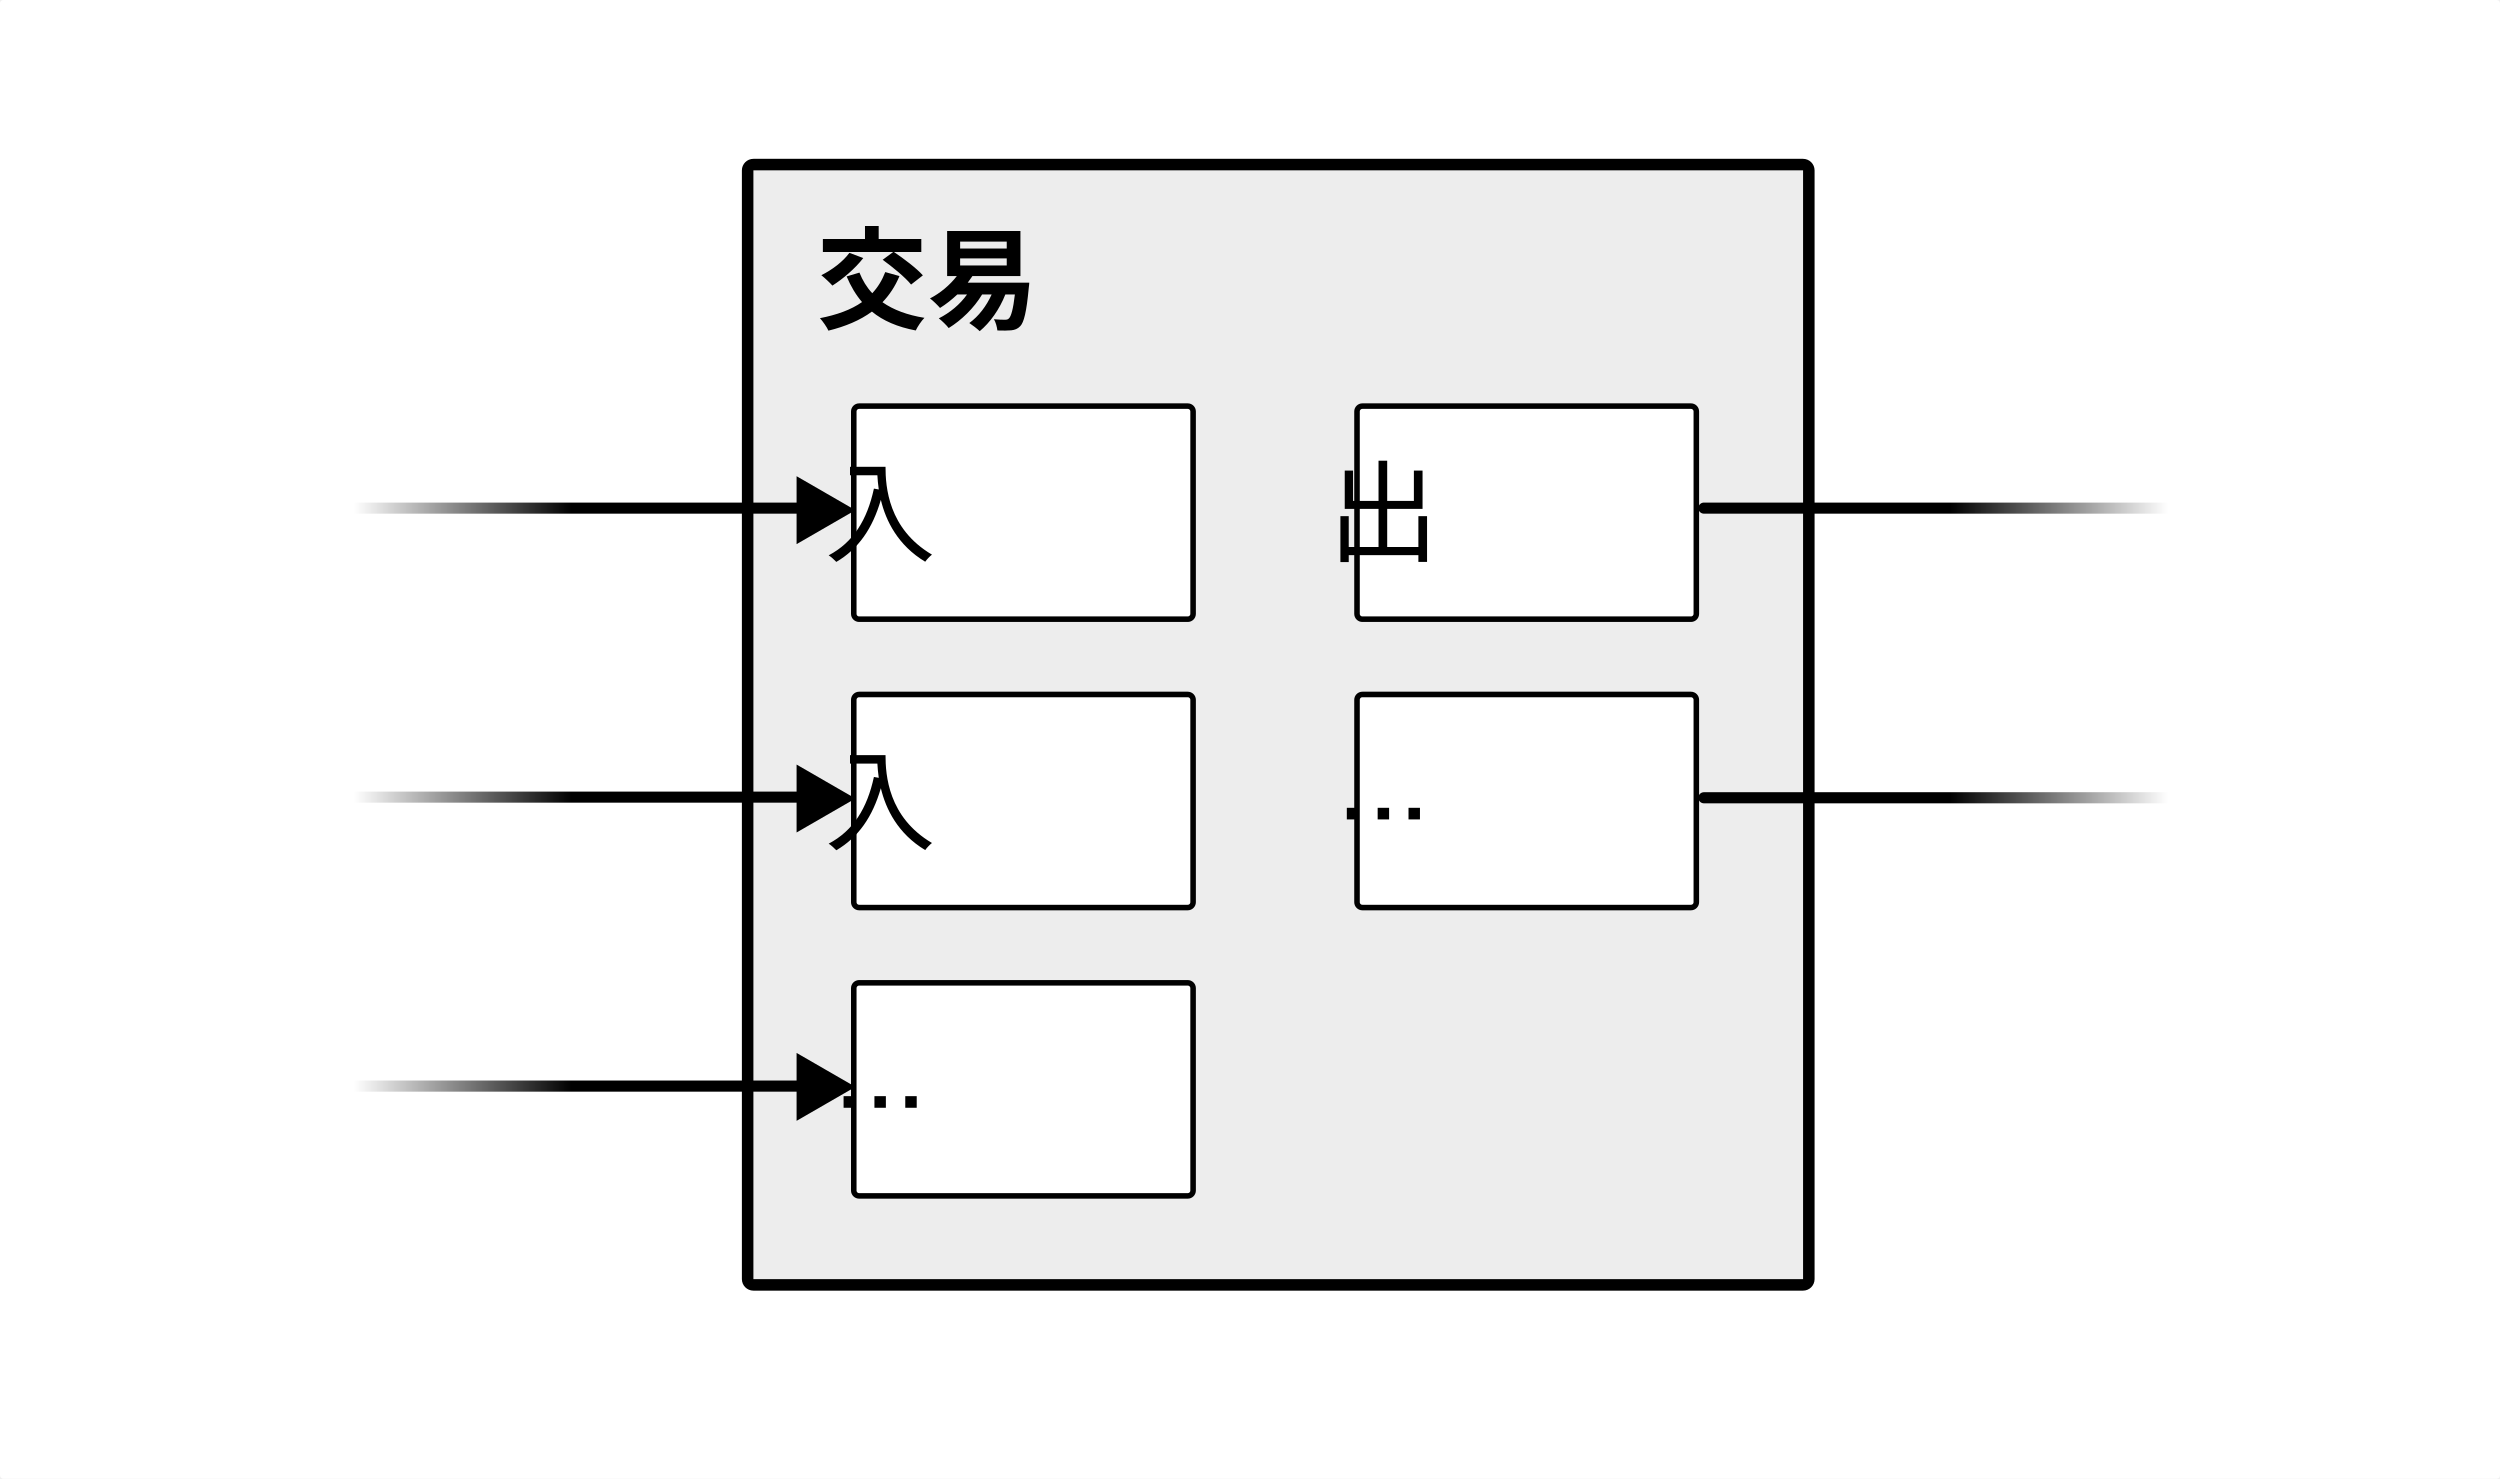
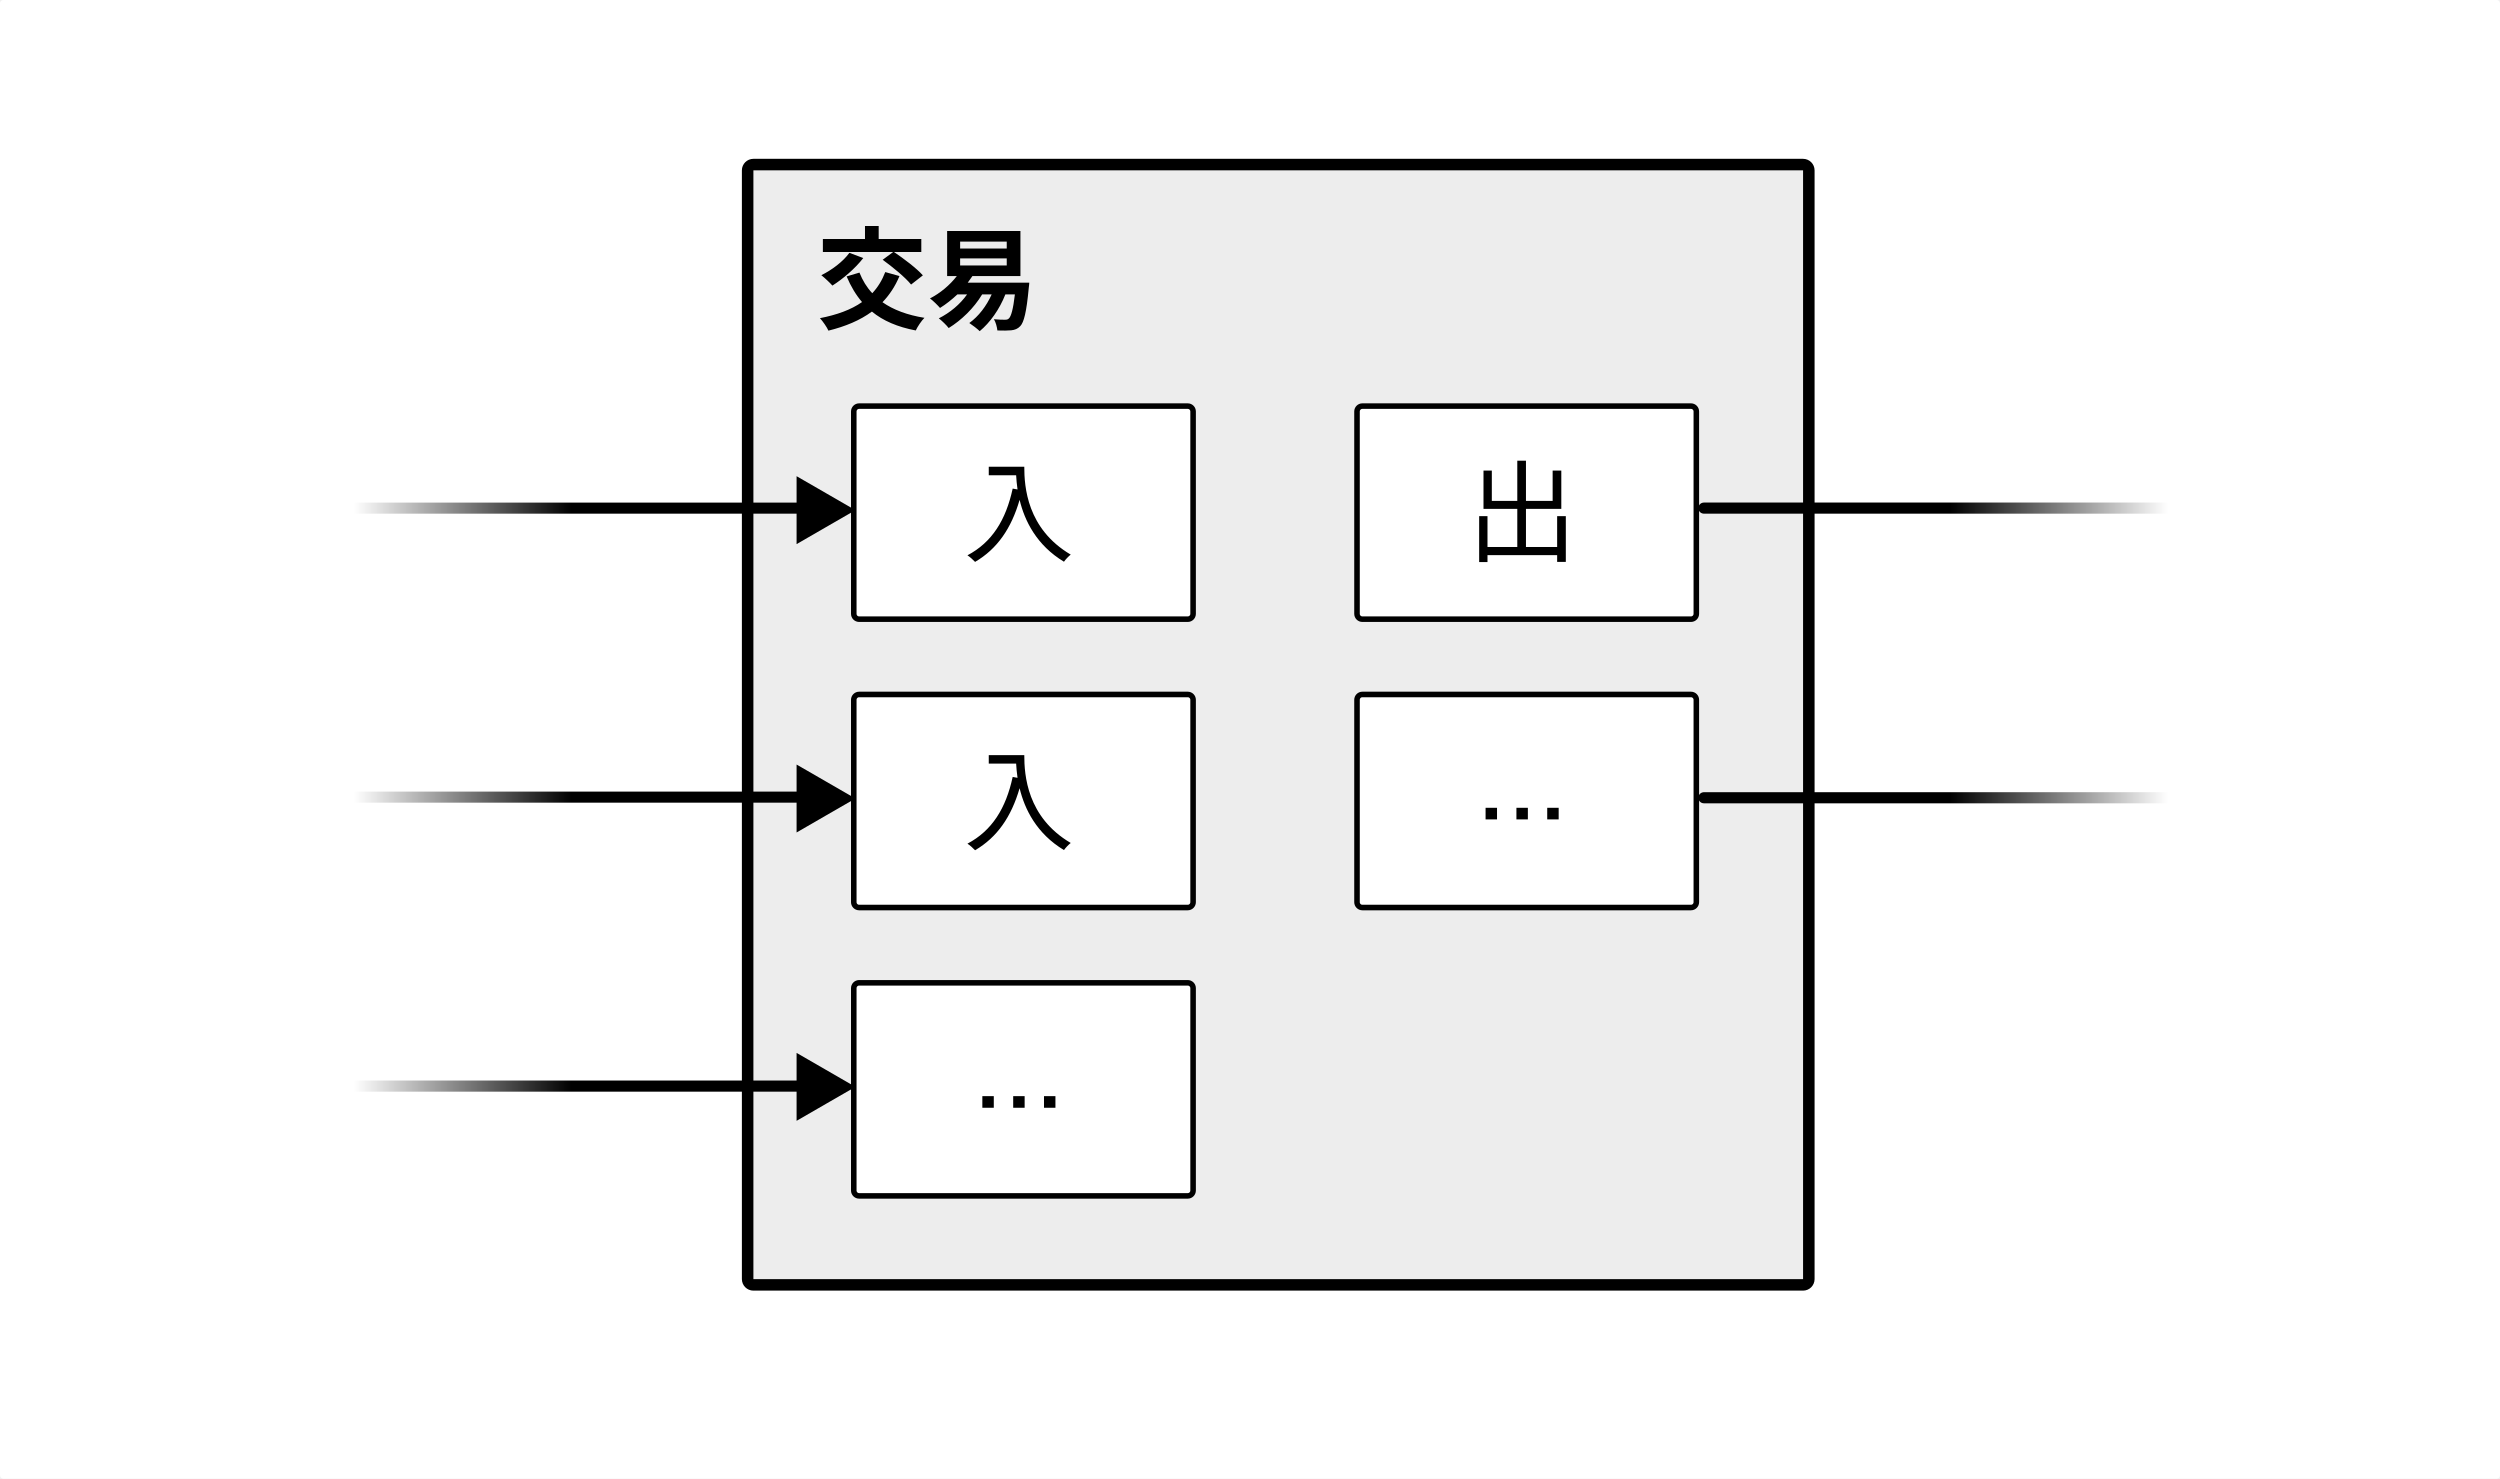
- <svg xmlns="http://www.w3.org/2000/svg" xmlns:xlink="http://www.w3.org/1999/xlink" version="1.1" width="382.598" height="226.305" id="svg11628" style="zoom: 1;">
-   <defs id="defs11630">
-     <linearGradient id="linearGradient5358">
-       <stop id="stop5360" style="stop-color:#ffffff;stop-opacity:0" offset="0" />
-       <stop id="stop5370" style="stop-color:#ffffff;stop-opacity:1" offset="0.5" />
-       <stop id="stop5362" style="stop-color:#ffffff;stop-opacity:1" offset="1" />
+ <svg xmlns="http://www.w3.org/2000/svg" xmlns:xlink="http://www.w3.org/1999/xlink" width="382.598" height="226.305" style="zoom:1">
+   <defs>
+     <linearGradient id="a">
+       <stop offset="0" stop-color="#fff" stop-opacity="0" />
+       <stop offset=".5" stop-color="#fff" />
+       <stop offset="1" stop-color="#fff" />
    </linearGradient>
-     <linearGradient id="linearGradient5358-7">
-       <stop id="stop5360-5" style="stop-color:#ffffff;stop-opacity:0" offset="0" />
-       <stop id="stop5370-5" style="stop-color:#ffffff;stop-opacity:1" offset="0.5" />
-       <stop id="stop5362-8" style="stop-color:#ffffff;stop-opacity:1" offset="1" />
+     <linearGradient id="b">
+       <stop offset="0" stop-color="#fff" stop-opacity="0" />
+       <stop offset=".5" stop-color="#fff" />
+       <stop offset="1" stop-color="#fff" />
    </linearGradient>
-     <linearGradient id="linearGradient5358-5">
-       <stop id="stop5360-6" style="stop-color:#ffffff;stop-opacity:0" offset="0" />
-       <stop id="stop5370-2" style="stop-color:#ffffff;stop-opacity:1" offset="0.5" />
-       <stop id="stop5362-6" style="stop-color:#ffffff;stop-opacity:1" offset="1" />
+     <linearGradient id="h" x1="558.56" x2="618.268" y1="112.415" y2="112.415" gradientTransform="matrix(.65798 0 0 .10434 -455.034 754.695)" gradientUnits="userSpaceOnUse" spreadMethod="pad" xlink:href="#c" />
+     <linearGradient id="c">
+       <stop offset="0" stop-color="#fff" stop-opacity="0" />
+       <stop offset=".5" stop-color="#fff" />
+       <stop offset="1" stop-color="#fff" />
    </linearGradient>
-     <linearGradient id="linearGradient5358-7-2">
-       <stop id="stop5360-5-9" style="stop-color:#ffffff;stop-opacity:0" offset="0" />
-       <stop id="stop5370-5-1" style="stop-color:#ffffff;stop-opacity:1" offset="0.5" />
-       <stop id="stop5362-8-6" style="stop-color:#ffffff;stop-opacity:1" offset="1" />
+     <linearGradient id="i" x1="558.56" x2="618.268" y1="112.415" y2="112.415" gradientTransform="matrix(.65798 0 0 .10434 -455.034 780.695)" gradientUnits="userSpaceOnUse" spreadMethod="pad" xlink:href="#d" />
+     <linearGradient id="d">
+       <stop offset="0" stop-color="#fff" stop-opacity="0" />
+       <stop offset=".5" stop-color="#fff" />
+       <stop offset="1" stop-color="#fff" />
    </linearGradient>
-     <linearGradient id="linearGradient5358-7-3">
-       <stop id="stop5360-5-5" style="stop-color:#ffffff;stop-opacity:0" offset="0" />
-       <stop id="stop5370-5-0" style="stop-color:#ffffff;stop-opacity:1" offset="0.5" />
-       <stop id="stop5362-8-7" style="stop-color:#ffffff;stop-opacity:1" offset="1" />
+     <linearGradient id="j" x1="558.56" x2="618.268" y1="112.415" y2="112.415" gradientTransform="matrix(.65798 0 0 .10434 -455.034 806.695)" gradientUnits="userSpaceOnUse" spreadMethod="pad" xlink:href="#e" />
+     <linearGradient id="e">
+       <stop offset="0" stop-color="#fff" stop-opacity="0" />
+       <stop offset=".5" stop-color="#fff" />
+       <stop offset="1" stop-color="#fff" />
    </linearGradient>
-     <linearGradient id="linearGradient5358-7-3-4">
-       <stop id="stop5360-5-5-1" style="stop-color:#ffffff;stop-opacity:0" offset="0" />
-       <stop id="stop5370-5-0-7" style="stop-color:#ffffff;stop-opacity:1" offset="0.5" />
-       <stop id="stop5362-8-7-5" style="stop-color:#ffffff;stop-opacity:1" offset="1" />
+     <linearGradient id="k" x1="558.56" x2="618.268" y1="112.415" y2="112.415" gradientTransform="matrix(.65798 0 0 .10434 -155.722 754.695)" gradientUnits="userSpaceOnUse" spreadMethod="pad" xlink:href="#f" />
+     <linearGradient id="f">
+       <stop offset="0" stop-color="#fff" stop-opacity="0" />
+       <stop offset=".5" stop-color="#fff" />
+       <stop offset="1" stop-color="#fff" />
    </linearGradient>
-     <linearGradient id="linearGradient5358-7-3-4-2">
-       <stop id="stop5360-5-5-1-4" style="stop-color:#ffffff;stop-opacity:0" offset="0" />
-       <stop id="stop5370-5-0-7-7" style="stop-color:#ffffff;stop-opacity:1" offset="0.5" />
-       <stop id="stop5362-8-7-5-9" style="stop-color:#ffffff;stop-opacity:1" offset="1" />
-     </linearGradient>
-     <linearGradient id="linearGradient5358-7-3-7">
-       <stop id="stop5360-5-5-2" style="stop-color:#ffffff;stop-opacity:0" offset="0" />
-       <stop id="stop5370-5-0-6" style="stop-color:#ffffff;stop-opacity:1" offset="0.5" />
-       <stop id="stop5362-8-7-55" style="stop-color:#ffffff;stop-opacity:1" offset="1" />
-     </linearGradient>
-     <linearGradient x1="558.56" y1="112.415" x2="618.268" y2="112.415" id="linearGradient7748-5" xlink:href="#linearGradient5358-7-3-4-2-0" gradientUnits="userSpaceOnUse" gradientTransform="matrix(0.8134621,0,0,0.1043441,118.3143,542.3863)" spreadMethod="pad" />
-     <linearGradient id="linearGradient5358-7-3-4-2-0">
-       <stop id="stop5360-5-5-1-4-1" style="stop-color:#ffffff;stop-opacity:0" offset="0" />
-       <stop id="stop5370-5-0-7-7-4" style="stop-color:#ffffff;stop-opacity:1" offset="0.5" />
-       <stop id="stop5362-8-7-5-9-7" style="stop-color:#ffffff;stop-opacity:1" offset="1" />
-     </linearGradient>
-     <linearGradient x1="558.56" y1="112.415" x2="618.268" y2="112.415" id="linearGradient7693-3" xlink:href="#linearGradient5358-7-3-7-9" gradientUnits="userSpaceOnUse" gradientTransform="matrix(0.6579843,0,0,0.1043441,-453.2505,542.4262)" spreadMethod="pad" />
-     <linearGradient id="linearGradient5358-7-3-7-9">
-       <stop id="stop5360-5-5-2-3" style="stop-color:#ffffff;stop-opacity:0" offset="0" />
-       <stop id="stop5370-5-0-6-1" style="stop-color:#ffffff;stop-opacity:1" offset="0.5" />
-       <stop id="stop5362-8-7-55-2" style="stop-color:#ffffff;stop-opacity:1" offset="1" />
-     </linearGradient>
-     <linearGradient x1="558.56" y1="112.415" x2="618.268" y2="112.415" id="linearGradient7693-9" xlink:href="#linearGradient5358-7-3-7-3" gradientUnits="userSpaceOnUse" gradientTransform="matrix(0.6579843,0,0,0.1043441,-455.0345,754.6948)" spreadMethod="pad" />
-     <linearGradient id="linearGradient5358-7-3-7-3">
-       <stop id="stop5360-5-5-2-5" style="stop-color:#ffffff;stop-opacity:0" offset="0" />
-       <stop id="stop5370-5-0-6-4" style="stop-color:#ffffff;stop-opacity:1" offset="0.5" />
-       <stop id="stop5362-8-7-55-0" style="stop-color:#ffffff;stop-opacity:1" offset="1" />
-     </linearGradient>
-     <linearGradient x1="558.56" y1="112.415" x2="618.268" y2="112.415" id="linearGradient9901" xlink:href="#linearGradient5358-7-3-7-3-5" gradientUnits="userSpaceOnUse" gradientTransform="matrix(0.6579843,0,0,0.1043441,-455.0345,780.6948)" spreadMethod="pad" />
-     <linearGradient id="linearGradient5358-7-3-7-3-5">
-       <stop id="stop5360-5-5-2-5-3" style="stop-color:#ffffff;stop-opacity:0" offset="0" />
-       <stop id="stop5370-5-0-6-4-6" style="stop-color:#ffffff;stop-opacity:1" offset="0.5" />
-       <stop id="stop5362-8-7-55-0-4" style="stop-color:#ffffff;stop-opacity:1" offset="1" />
-     </linearGradient>
-     <linearGradient x1="558.56" y1="112.415" x2="618.268" y2="112.415" id="linearGradient7693-9-2" xlink:href="#linearGradient5358-7-3-7-3-7" gradientUnits="userSpaceOnUse" gradientTransform="matrix(0.6579843,0,0,0.1043441,-455.0345,806.6948)" spreadMethod="pad" />
-     <linearGradient id="linearGradient5358-7-3-7-3-7">
-       <stop id="stop5360-5-5-2-5-33" style="stop-color:#ffffff;stop-opacity:0" offset="0" />
-       <stop id="stop5370-5-0-6-4-1" style="stop-color:#ffffff;stop-opacity:1" offset="0.5" />
-       <stop id="stop5362-8-7-55-0-1" style="stop-color:#ffffff;stop-opacity:1" offset="1" />
-     </linearGradient>
-     <linearGradient x1="558.56" y1="112.415" x2="618.268" y2="112.415" id="linearGradient7693-9-1" xlink:href="#linearGradient5358-7-3-7-3-6" gradientUnits="userSpaceOnUse" gradientTransform="matrix(0.6579843,0,0,0.1043441,-155.7219,754.6948)" spreadMethod="pad" />
-     <linearGradient id="linearGradient5358-7-3-7-3-6">
-       <stop id="stop5360-5-5-2-5-4" style="stop-color:#ffffff;stop-opacity:0" offset="0" />
-       <stop id="stop5370-5-0-6-4-10" style="stop-color:#ffffff;stop-opacity:1" offset="0.5" />
-       <stop id="stop5362-8-7-55-0-0" style="stop-color:#ffffff;stop-opacity:1" offset="1" />
-     </linearGradient>
-     <linearGradient x1="558.56" y1="112.415" x2="618.268" y2="112.415" id="linearGradient9901-7" xlink:href="#linearGradient5358-7-3-7-3-5-0" gradientUnits="userSpaceOnUse" gradientTransform="matrix(0.6579843,0,0,0.1043441,-155.7219,780.6948)" spreadMethod="pad" />
-     <linearGradient id="linearGradient5358-7-3-7-3-5-0">
-       <stop id="stop5360-5-5-2-5-3-7" style="stop-color:#ffffff;stop-opacity:0" offset="0" />
-       <stop id="stop5370-5-0-6-4-6-4" style="stop-color:#ffffff;stop-opacity:1" offset="0.5" />
-       <stop id="stop5362-8-7-55-0-4-9" style="stop-color:#ffffff;stop-opacity:1" offset="1" />
+     <linearGradient id="l" x1="558.56" x2="618.268" y1="112.415" y2="112.415" gradientTransform="matrix(.65798 0 0 .10434 -155.722 780.695)" gradientUnits="userSpaceOnUse" spreadMethod="pad" xlink:href="#g" />
+     <linearGradient id="g">
+       <stop offset="0" stop-color="#fff" stop-opacity="0" />
+       <stop offset=".5" stop-color="#fff" />
+       <stop offset="1" stop-color="#fff" />
    </linearGradient>
  </defs>
-   <g transform="translate(393.5667,-432.0192)" id="layer1">
-     <rect width="382.598" height="226.305" ry="0.512" x="-393.567" y="432.019" id="rect11224" style="color:#000000;fill:#ffffff;fill-opacity:1;fill-rule:nonzero;stroke:none;stroke-width:1;marker:none;visibility:visible;display:inline;overflow:visible;enable-background:accumulate" />
-     <g transform="matrix(1.697282,0,0,1.697282,-454.6001,-789.4509)" id="g10034">
-       <rect width="95.684" height="101.014" ry="0.52" x="103.372" y="734.503" id="rect2987-7-2-0-7" style="color:#000000;fill:#ededed;fill-opacity:1;fill-rule:nonzero;stroke:#000000;stroke-width:1.038;stroke-linecap:round;stroke-linejoin:round;stroke-miterlimit:4;stroke-opacity:1;stroke-dasharray:none;stroke-dashoffset:0;marker:none;visibility:visible;display:inline;overflow:visible;enable-background:accumulate" />
-       <text x="109.594" y="748.554" id="text2989-6-8-9-6-0" xml:space="preserve" style="font-size:10px;font-style:normal;font-weight:normal;line-height:125%;letter-spacing:0px;word-spacing:0px;fill:#000000;fill-opacity:1;stroke:none;font-family:Helvetica">
-         <tspan x="109.594" y="748.554" id="tspan2991-4-4-6-7-1" style="font-weight:bold;-inkscape-font-specification:Helvetica Bold">交易</tspan>
+   <g transform="translate(393.567 -432.02)">
+     <rect width="382.598" height="226.305" x="-393.567" y="432.019" overflow="visible" ry=".512" style="marker:none" fill="#fff" color="#000" />
+     <g transform="translate(-454.6 -789.45) scale(1.69728)">
+       <rect width="95.684" height="101.014" x="103.372" y="734.503" stroke="#000" stroke-linecap="round" overflow="visible" ry=".52" style="marker:none" fill="#ededed" stroke-linejoin="round" stroke-width="1.038" color="#000" />
+       <text x="109.594" y="748.554" style="line-height:125%" font-family="Helvetica" font-size="10" font-weight="400" letter-spacing="0" word-spacing="0">
+         <tspan x="109.594" y="748.554" style="-inkscape-font-specification:Helvetica Bold" font-weight="700">交易</tspan>
      </text>
-       <g transform="translate(0,-24.21875)" id="g9701">
-         <rect width="30.596" height="19.212" ry="0.483" x="112.942" y="780.5" id="rect3777-9-15-5-7-0-2-9-5" style="color:#000000;fill:#ffffff;fill-opacity:1;fill-rule:nonzero;stroke:#000000;stroke-width:0.5;stroke-linecap:round;stroke-linejoin:round;stroke-miterlimit:4;stroke-opacity:1;stroke-dasharray:none;stroke-dashoffset:0;marker:none;visibility:visible;display:inline;overflow:visible;enable-background:accumulate" />
-         <text x="127.831" y="793.768" id="text3779-6-2-6-0-6-4-8-6" xml:space="preserve" style="font-size:10px;font-style:normal;font-weight:normal;line-height:125%;letter-spacing:0px;word-spacing:0px;fill:#000000;fill-opacity:1;stroke:none;font-family:Helvetica">
-           <tspan x="127.831" y="793.768" id="tspan3783-2-5-5-1-6-7-9-7" style="text-align:center;text-anchor:middle">入</tspan>
+       <g transform="translate(0 -24.219)">
+         <rect width="30.596" height="19.212" x="112.942" y="780.5" stroke="#000" stroke-linecap="round" overflow="visible" ry=".483" style="marker:none" fill="#fff" stroke-linejoin="round" stroke-width=".5" color="#000" />
+         <text x="127.831" y="793.768" style="line-height:125%" font-family="Helvetica" font-size="10" font-weight="400" letter-spacing="0" word-spacing="0">
+           <tspan x="127.831" y="793.768" style="text-align:center" text-anchor="middle">入</tspan>
        </text>
      </g>
-       <g transform="translate(9.375,-24.21875)" id="g9706">
-         <rect width="30.596" height="19.212" ry="0.483" x="148.942" y="780.5" id="rect3777-9-15-5-7-0-2-1-0-5" style="color:#000000;fill:#ffffff;fill-opacity:1;fill-rule:nonzero;stroke:#000000;stroke-width:0.5;stroke-linecap:round;stroke-linejoin:round;stroke-miterlimit:4;stroke-opacity:1;stroke-dasharray:none;stroke-dashoffset:0;marker:none;visibility:visible;display:inline;overflow:visible;enable-background:accumulate" />
-         <text x="163.831" y="793.768" id="text3779-6-2-6-0-6-4-3-6-8" xml:space="preserve" style="font-size:10px;font-style:normal;font-weight:normal;line-height:125%;letter-spacing:0px;word-spacing:0px;fill:#000000;fill-opacity:1;stroke:none;font-family:Helvetica">
-           <tspan x="163.831" y="793.768" id="tspan3783-2-5-5-1-6-7-3-4-1" style="text-align:center;text-anchor:middle">出</tspan>
+       <g transform="translate(9.375 -24.219)">
+         <rect width="30.596" height="19.212" x="148.942" y="780.5" stroke="#000" stroke-linecap="round" overflow="visible" ry=".483" style="marker:none" fill="#fff" stroke-linejoin="round" stroke-width=".5" color="#000" />
+         <text x="163.831" y="793.768" style="line-height:125%" font-family="Helvetica" font-size="10" font-weight="400" letter-spacing="0" word-spacing="0">
+           <tspan x="163.831" y="793.768" style="text-align:center" text-anchor="middle">出</tspan>
        </text>
      </g>
-       <g transform="translate(-3.4130859e-6,1.781249)" id="g9701-9">
-         <rect width="30.596" height="19.212" ry="0.483" x="112.942" y="780.5" id="rect3777-9-15-5-7-0-2-9-5-1" style="color:#000000;fill:#ffffff;fill-opacity:1;fill-rule:nonzero;stroke:#000000;stroke-width:0.5;stroke-linecap:round;stroke-linejoin:round;stroke-miterlimit:4;stroke-opacity:1;stroke-dasharray:none;stroke-dashoffset:0;marker:none;visibility:visible;display:inline;overflow:visible;enable-background:accumulate" />
-         <text x="127.831" y="793.768" id="text3779-6-2-6-0-6-4-8-6-7" xml:space="preserve" style="font-size:10px;font-style:normal;font-weight:normal;line-height:125%;letter-spacing:0px;word-spacing:0px;fill:#000000;fill-opacity:1;stroke:none;font-family:Helvetica">
-           <tspan x="127.831" y="793.768" id="tspan3783-2-5-5-1-6-7-9-7-2" style="text-align:center;text-anchor:middle">入</tspan>
+       <g transform="translate(0 1.781)">
+         <rect width="30.596" height="19.212" x="112.942" y="780.5" stroke="#000" stroke-linecap="round" overflow="visible" ry=".483" style="marker:none" fill="#fff" stroke-linejoin="round" stroke-width=".5" color="#000" />
+         <text x="127.831" y="793.768" style="line-height:125%" font-family="Helvetica" font-size="10" font-weight="400" letter-spacing="0" word-spacing="0">
+           <tspan x="127.831" y="793.768" style="text-align:center" text-anchor="middle">入</tspan>
        </text>
      </g>
-       <g transform="translate(9.374997,1.781249)" id="g9706-3">
-         <rect width="30.596" height="19.212" ry="0.483" x="148.942" y="780.5" id="rect3777-9-15-5-7-0-2-1-0-5-8" style="color:#000000;fill:#ffffff;fill-opacity:1;fill-rule:nonzero;stroke:#000000;stroke-width:0.5;stroke-linecap:round;stroke-linejoin:round;stroke-miterlimit:4;stroke-opacity:1;stroke-dasharray:none;stroke-dashoffset:0;marker:none;visibility:visible;display:inline;overflow:visible;enable-background:accumulate" />
-         <text x="163.831" y="791.768" id="text3779-6-2-6-0-6-4-3-6-8-4" xml:space="preserve" style="font-size:10px;font-style:normal;font-weight:normal;line-height:125%;letter-spacing:0px;word-spacing:0px;fill:#000000;fill-opacity:1;stroke:none;font-family:Helvetica">
-           <tspan x="163.831" y="791.768" id="tspan3783-2-5-5-1-6-7-3-4-1-4" style="text-align:center;text-anchor:middle">...</tspan>
+       <g transform="translate(9.375 1.781)">
+         <rect width="30.596" height="19.212" x="148.942" y="780.5" stroke="#000" stroke-linecap="round" overflow="visible" ry=".483" style="marker:none" fill="#fff" stroke-linejoin="round" stroke-width=".5" color="#000" />
+         <text x="163.831" y="791.768" style="line-height:125%" font-family="Helvetica" font-size="10" font-weight="400" letter-spacing="0" word-spacing="0">
+           <tspan x="163.831" y="791.768" style="text-align:center" text-anchor="middle">...</tspan>
        </text>
      </g>
-       <g transform="translate(-3.4e-6,27.78125)" id="g9701-9-9">
-         <rect width="30.596" height="19.212" ry="0.483" x="112.942" y="780.5" id="rect3777-9-15-5-7-0-2-9-5-1-3" style="color:#000000;fill:#ffffff;fill-opacity:1;fill-rule:nonzero;stroke:#000000;stroke-width:0.5;stroke-linecap:round;stroke-linejoin:round;stroke-miterlimit:4;stroke-opacity:1;stroke-dasharray:none;stroke-dashoffset:0;marker:none;visibility:visible;display:inline;overflow:visible;enable-background:accumulate" />
-         <text x="127.831" y="791.768" id="text3779-6-2-6-0-6-4-8-6-7-6" xml:space="preserve" style="font-size:10px;font-style:normal;font-weight:normal;line-height:125%;letter-spacing:0px;word-spacing:0px;fill:#000000;fill-opacity:1;stroke:none;font-family:Helvetica">
-           <tspan x="127.831" y="791.768" id="tspan3783-2-5-5-1-6-7-9-7-2-0" style="text-align:center;text-anchor:middle">...</tspan>
+       <g transform="translate(0 27.781)">
+         <rect width="30.596" height="19.212" x="112.942" y="780.5" stroke="#000" stroke-linecap="round" overflow="visible" ry=".483" style="marker:none" fill="#fff" stroke-linejoin="round" stroke-width=".5" color="#000" />
+         <text x="127.831" y="791.768" style="line-height:125%" font-family="Helvetica" font-size="10" font-weight="400" letter-spacing="0" word-spacing="0">
+           <tspan x="127.831" y="791.768" style="text-align:center" text-anchor="middle">...</tspan>
        </text>
      </g>
-       <path d="m 57.193,765.479 52.523,0" id="path3814-6-7-1-92-17" style="fill:none;stroke:#000000;stroke-width:1;stroke-linecap:round;stroke-linejoin:round;stroke-miterlimit:4;stroke-opacity:1;stroke-dasharray:none" />
-       <path d="m 189.151,31.856 -1.531,-2.652 -1.531,-2.652 3.062,0 3.062,0 -1.531,2.652 z" transform="matrix(0,-1,1,0,81.23309,954.8139)" id="path3816-0-5-6-90-9" style="color:#000000;fill:#000000;fill-opacity:1;fill-rule:nonzero;stroke:#000000;stroke-width:0;stroke-linecap:round;stroke-linejoin:round;stroke-miterlimit:4;stroke-opacity:1;stroke-dasharray:none;stroke-dashoffset:0;marker:none;visibility:visible;display:inline;overflow:visible;enable-background:accumulate" />
-       <rect width="39.287" height="19.722" ry="0.086" x="-87.511" y="756.564" transform="scale(-1,1)" id="rect5356-5-5-7-1" style="color:#000000;fill:url(#linearGradient7693-9);fill-opacity:1;fill-rule:nonzero;stroke:#000000;stroke-width:0;stroke-linecap:round;stroke-linejoin:round;stroke-miterlimit:4;stroke-opacity:1;stroke-dasharray:none;stroke-dashoffset:0;marker:none;visibility:visible;display:inline;overflow:visible;enable-background:accumulate" />
-       <path d="m 57.193,791.537 52.523,0" id="path3814-6-7-1-92-17-5" style="fill:none;stroke:#000000;stroke-width:1;stroke-linecap:round;stroke-linejoin:round;stroke-miterlimit:4;stroke-opacity:1;stroke-dasharray:none" />
-       <path d="m 189.151,31.856 -1.531,-2.652 -1.531,-2.652 3.062,0 3.062,0 -1.531,2.652 z" transform="matrix(0,-1,1,0,81.2331,980.8139)" id="path3816-0-5-6-90-9-7" style="color:#000000;fill:#000000;fill-opacity:1;fill-rule:nonzero;stroke:#000000;stroke-width:0;stroke-linecap:round;stroke-linejoin:round;stroke-miterlimit:4;stroke-opacity:1;stroke-dasharray:none;stroke-dashoffset:0;marker:none;visibility:visible;display:inline;overflow:visible;enable-background:accumulate" />
-       <rect width="39.287" height="19.722" ry="0.086" x="-87.511" y="782.564" transform="scale(-1,1)" id="rect5356-5-5-7-1-9" style="color:#000000;fill:url(#linearGradient9901);fill-opacity:1;fill-rule:nonzero;stroke:#000000;stroke-width:0;stroke-linecap:round;stroke-linejoin:round;stroke-miterlimit:4;stroke-opacity:1;stroke-dasharray:none;stroke-dashoffset:0;marker:none;visibility:visible;display:inline;overflow:visible;enable-background:accumulate" />
-       <path d="m 57.193,817.594 52.523,0" id="path3814-6-7-1-92-17-1" style="fill:none;stroke:#000000;stroke-width:1;stroke-linecap:round;stroke-linejoin:round;stroke-miterlimit:4;stroke-opacity:1;stroke-dasharray:none" />
-       <path d="m 189.151,31.856 -1.531,-2.652 -1.531,-2.652 3.062,0 3.062,0 -1.531,2.652 z" transform="matrix(0,-1,1,0,81.2331,1006.814)" id="path3816-0-5-6-90-9-5" style="color:#000000;fill:#000000;fill-opacity:1;fill-rule:nonzero;stroke:#000000;stroke-width:0;stroke-linecap:round;stroke-linejoin:round;stroke-miterlimit:4;stroke-opacity:1;stroke-dasharray:none;stroke-dashoffset:0;marker:none;visibility:visible;display:inline;overflow:visible;enable-background:accumulate" />
-       <rect width="39.287" height="19.722" ry="0.086" x="-87.511" y="808.564" transform="scale(-1,1)" id="rect5356-5-5-7-1-0" style="color:#000000;fill:url(#linearGradient7693-9-2);fill-opacity:1;fill-rule:nonzero;stroke:#000000;stroke-width:0;stroke-linecap:round;stroke-linejoin:round;stroke-miterlimit:4;stroke-opacity:1;stroke-dasharray:none;stroke-dashoffset:0;marker:none;visibility:visible;display:inline;overflow:visible;enable-background:accumulate" />
-       <path d="m 241.73,765.478 -52.135,0" id="path3814-6-7-1-92-17-9" style="fill:none;stroke:#000000;stroke-width:1;stroke-linecap:round;stroke-linejoin:round;stroke-miterlimit:4;stroke-opacity:1;stroke-dasharray:none" />
-       <rect width="39.287" height="19.722" ry="0.086" x="211.802" y="756.564" id="rect5356-5-5-7-1-8" style="color:#000000;fill:url(#linearGradient7693-9-1);fill-opacity:1;fill-rule:nonzero;stroke:#000000;stroke-width:0;stroke-linecap:round;stroke-linejoin:round;stroke-miterlimit:4;stroke-opacity:1;stroke-dasharray:none;stroke-dashoffset:0;marker:none;visibility:visible;display:inline;overflow:visible;enable-background:accumulate" />
-       <path d="m 241.73,791.595 -52.135,0" id="path3814-6-7-1-92-17-5-4" style="fill:none;stroke:#000000;stroke-width:1;stroke-linecap:round;stroke-linejoin:round;stroke-miterlimit:4;stroke-opacity:1;stroke-dasharray:none" />
-       <rect width="39.287" height="19.722" ry="0.086" x="211.802" y="782.564" id="rect5356-5-5-7-1-9-3" style="color:#000000;fill:url(#linearGradient9901-7);fill-opacity:1;fill-rule:nonzero;stroke:#000000;stroke-width:0;stroke-linecap:round;stroke-linejoin:round;stroke-miterlimit:4;stroke-opacity:1;stroke-dasharray:none;stroke-dashoffset:0;marker:none;visibility:visible;display:inline;overflow:visible;enable-background:accumulate" />
+       <path fill="none" stroke="#000" stroke-linecap="round" stroke-linejoin="round" d="M57.193 765.479h52.524" />
+       <path d="M113.089 765.663l-2.652 1.53-2.652 1.532V762.6l2.652 1.53z" style="marker:none" color="#000" overflow="visible" />
+       <rect width="39.287" height="19.722" x="-87.511" y="756.564" fill="url(#h)" color="#000" overflow="visible" ry=".086" transform="scale(-1 1)" style="marker:none" />
+       <path fill="none" stroke="#000" stroke-linecap="round" stroke-linejoin="round" d="M57.193 791.537h52.524" />
+       <path d="M113.089 791.663l-2.652 1.53-2.652 1.532V788.6l2.652 1.53z" style="marker:none" color="#000" overflow="visible" />
+       <rect width="39.287" height="19.722" x="-87.511" y="782.564" fill="url(#i)" color="#000" overflow="visible" ry=".086" transform="scale(-1 1)" style="marker:none" />
+       <path fill="none" stroke="#000" stroke-linecap="round" stroke-linejoin="round" d="M57.193 817.594h52.524" />
+       <path d="M113.089 817.663l-2.652 1.53-2.652 1.532V814.6l2.652 1.53z" style="marker:none" color="#000" overflow="visible" />
+       <rect width="39.287" height="19.722" x="-87.511" y="808.564" fill="url(#j)" color="#000" overflow="visible" ry=".086" transform="scale(-1 1)" style="marker:none" />
+       <path fill="none" stroke="#000" stroke-linecap="round" stroke-linejoin="round" d="M241.73 765.478h-52.135" />
+       <rect width="39.287" height="19.722" x="211.802" y="756.564" overflow="visible" ry=".086" style="marker:none" fill="url(#k)" color="#000" />
+       <path fill="none" stroke="#000" stroke-linecap="round" stroke-linejoin="round" d="M241.73 791.595h-52.135" />
+       <rect width="39.287" height="19.722" x="211.802" y="782.564" overflow="visible" ry=".086" style="marker:none" fill="url(#l)" color="#000" />
    </g>
  </g>
</svg>
